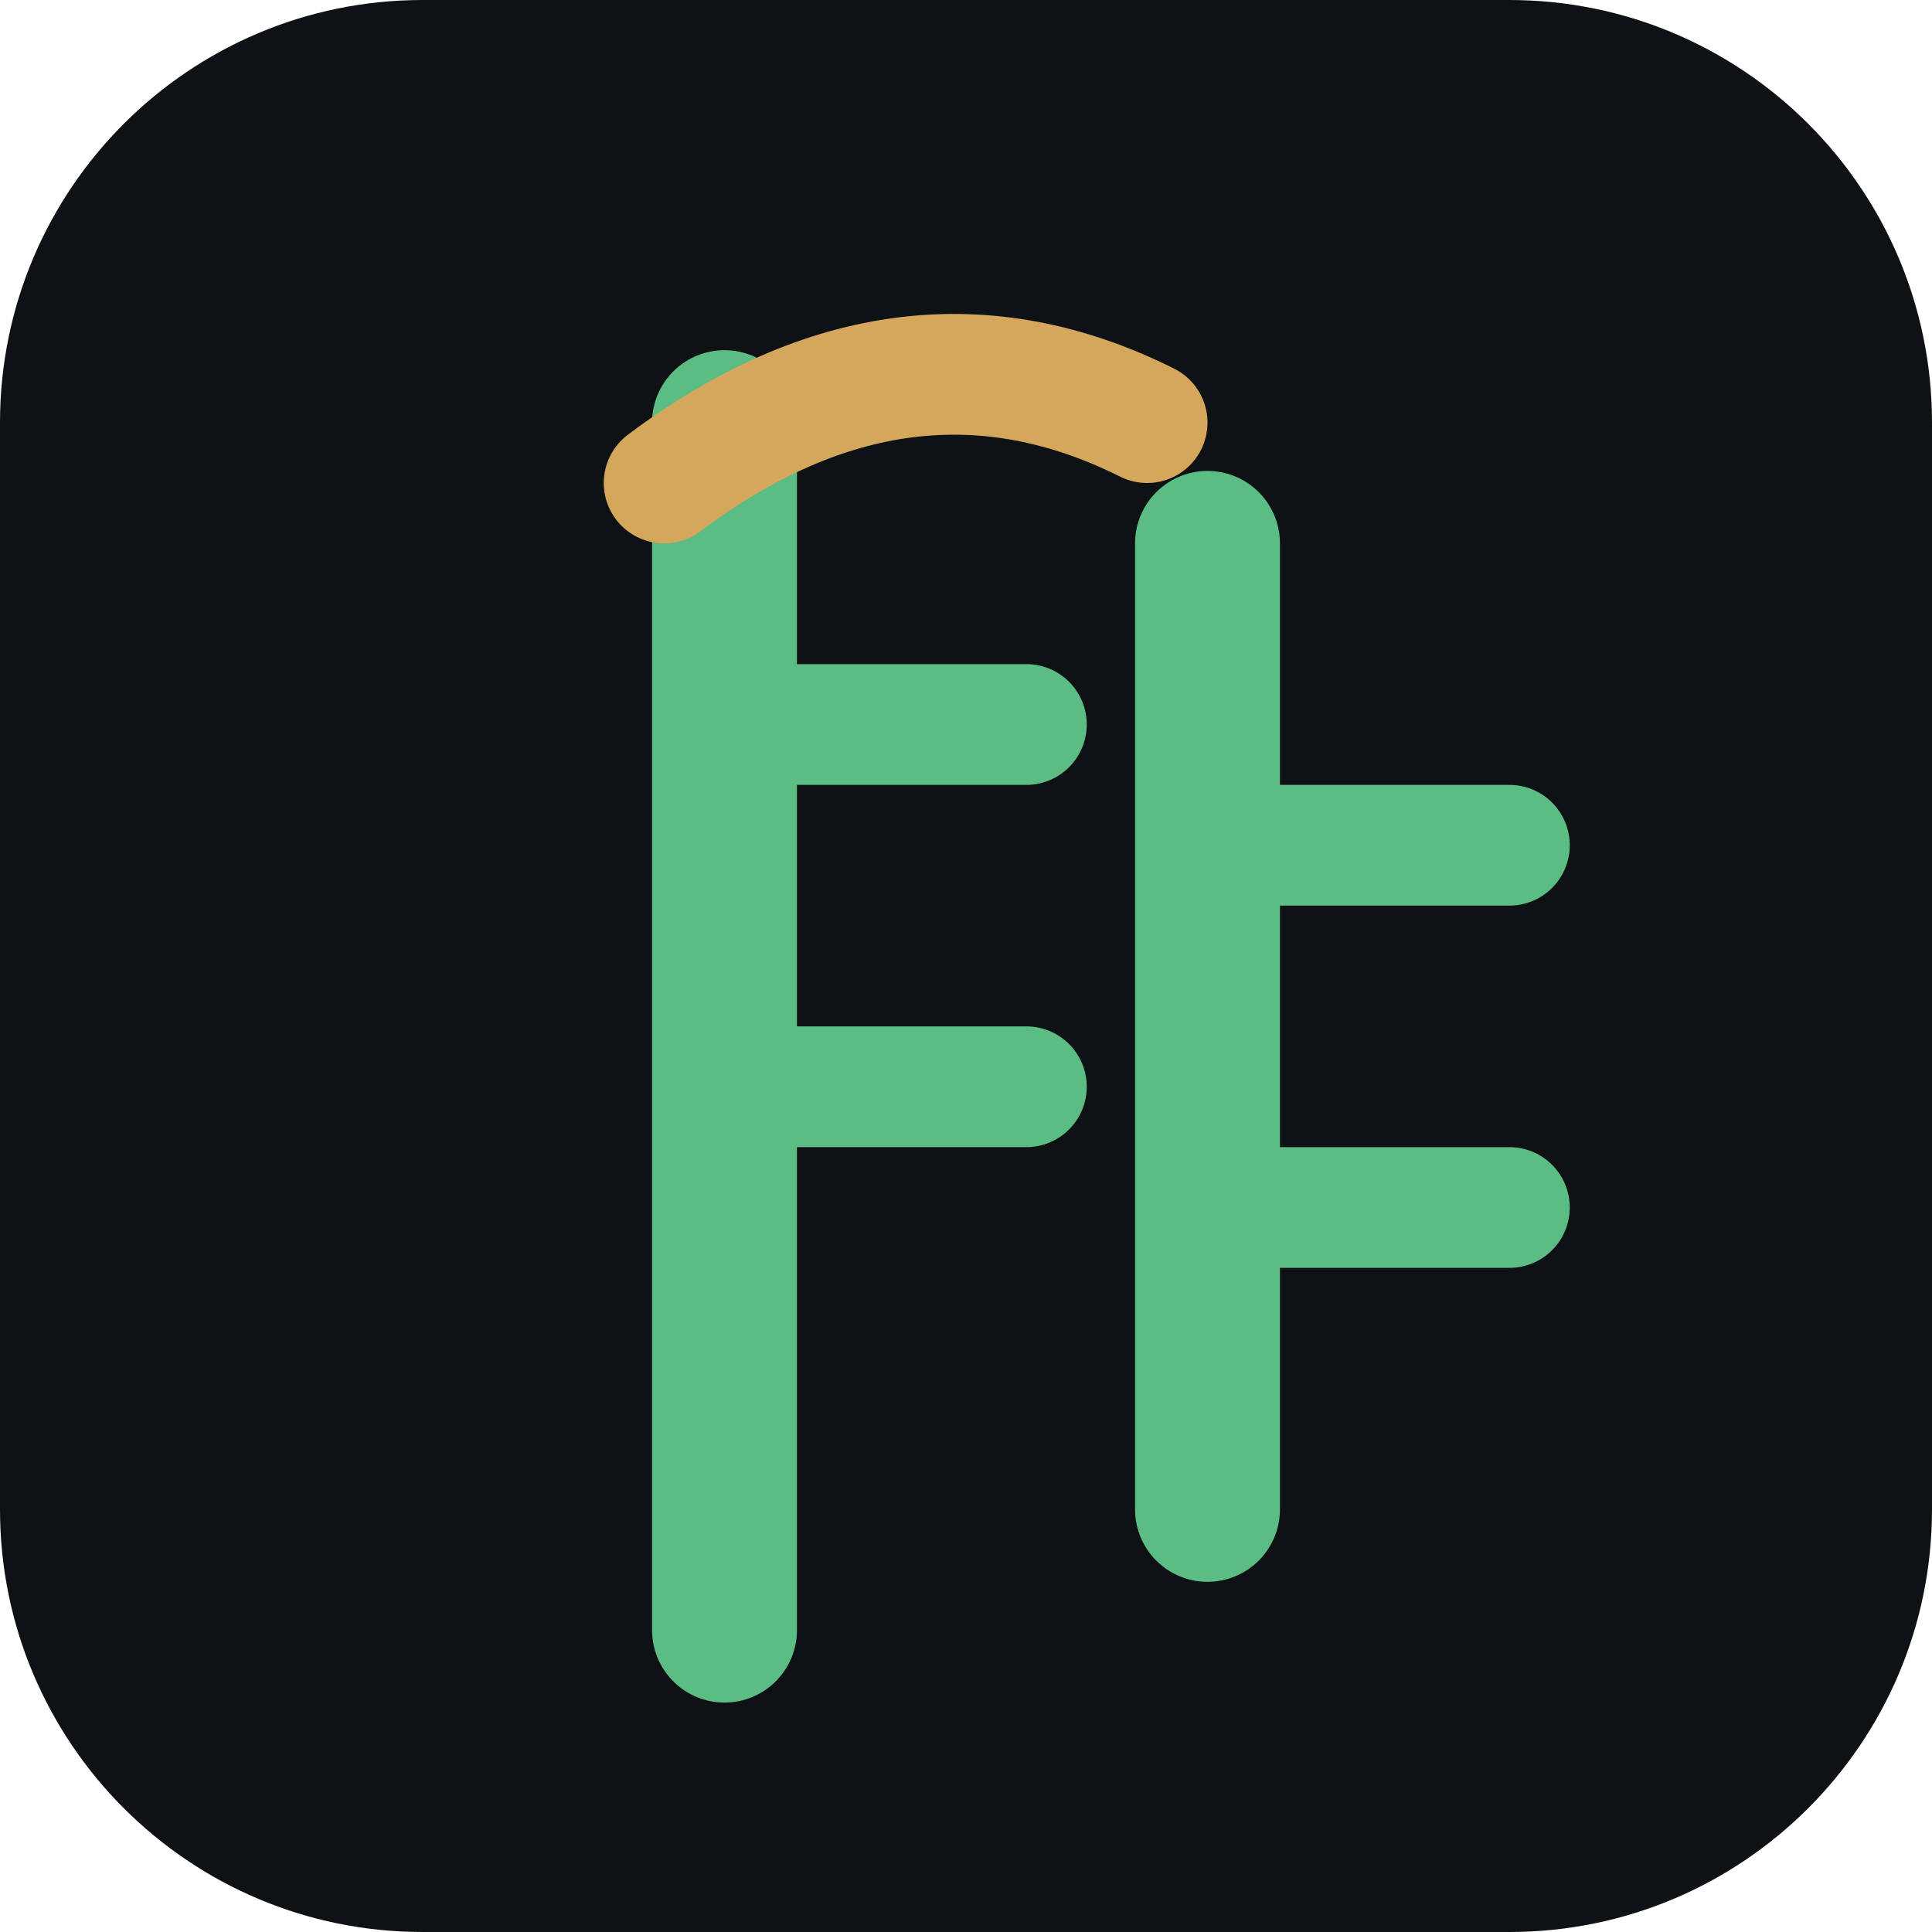
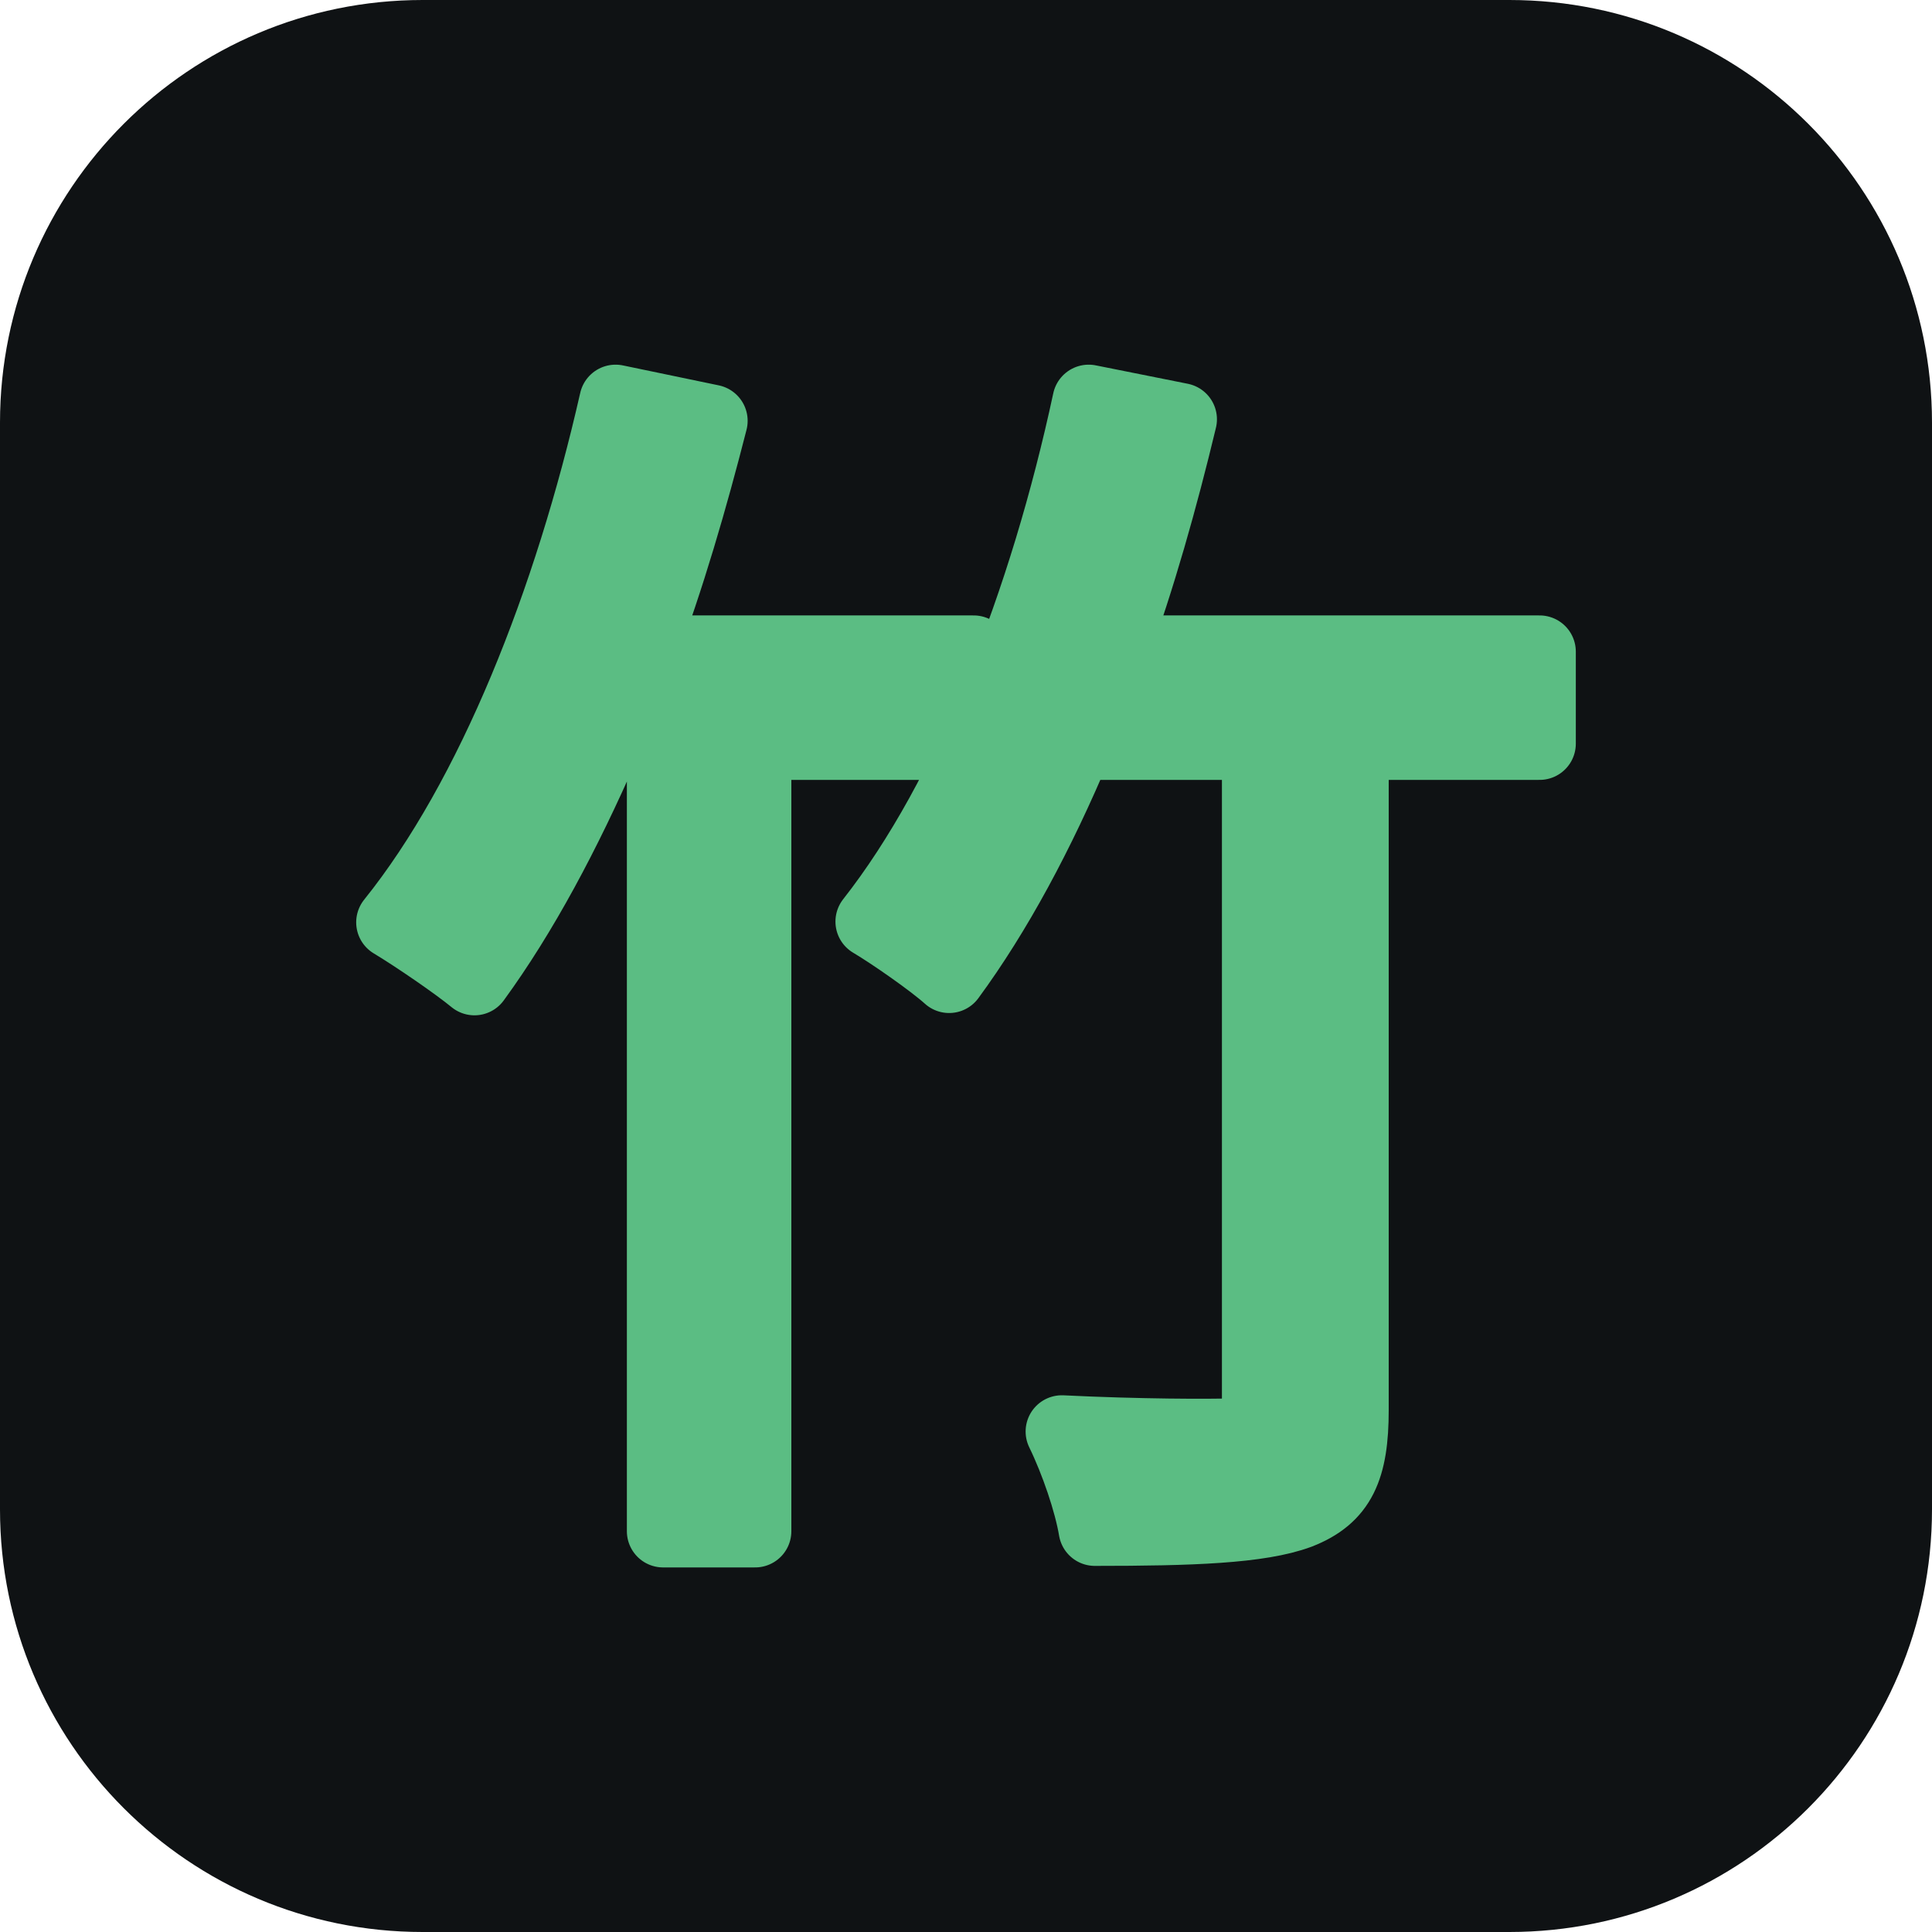
<svg xmlns="http://www.w3.org/2000/svg" viewBox="0 0 32 32">
  <rect width="32" height="32" rx="7" fill="#0f1214" />
-   <g fill="none" stroke="#5bbd83" stroke-width="2.4" stroke-linecap="round">
-     <path d="M12 27 V7" />
-     <path d="M20 25 V9" />
-     <path d="M12 12 h5 M12 18 h5" stroke-width="2" />
-     <path d="M20 14 h5 M20 20 h5" stroke-width="2" />
-   </g>
-   <path d="M11 8 q4 -3 8 -1" fill="none" stroke="#d4a75c" stroke-width="2" stroke-linecap="round" />
+   <path transform="translate(3.426,2.144) scale(0.12701)" fill="#5bbd83" stroke="#5bbd83" stroke-width="9.45" stroke-linejoin="round" stroke-linecap="round" d="M53.3 35.4C47.4 61.4 37.3 87.1 24.2 103.4C27.2 105.2 32.6 108.9 34.9 110.8C41.1 102.3 46.7 91.8 51.8 80.1L59.5 80.1L59.5 182.8L71.5 182.8L71.5 80.1L100 80.1L100 68.1L56.6 68.1C60.2 58.5 63.2 48.2 65.8 38ZM115.0 35.4C109.4 61.5 99.5 87.0 86.7 103.3C89.4 104.9 94.7 108.6 96.8 110.5C102.9 102.2 108.5 91.8 113.4 80.1L137.1 80.1L137.1 166.8C137.1 169.2 136.5 170 133.8 170.2C130.9 170.3 121.6 170.3 111.5 169.8C113.4 173.7 115.2 179.0 115.8 182.6C128.3 182.6 137.3 182.3 142.4 180.4C147.8 178.3 149.4 174.6 149.4 167.0L149.4 80.1L173.8 80.1L173.8 68.1L118.1 68.1C121.6 58.5 124.5 48.2 127.0 37.8Z " />
</svg>
